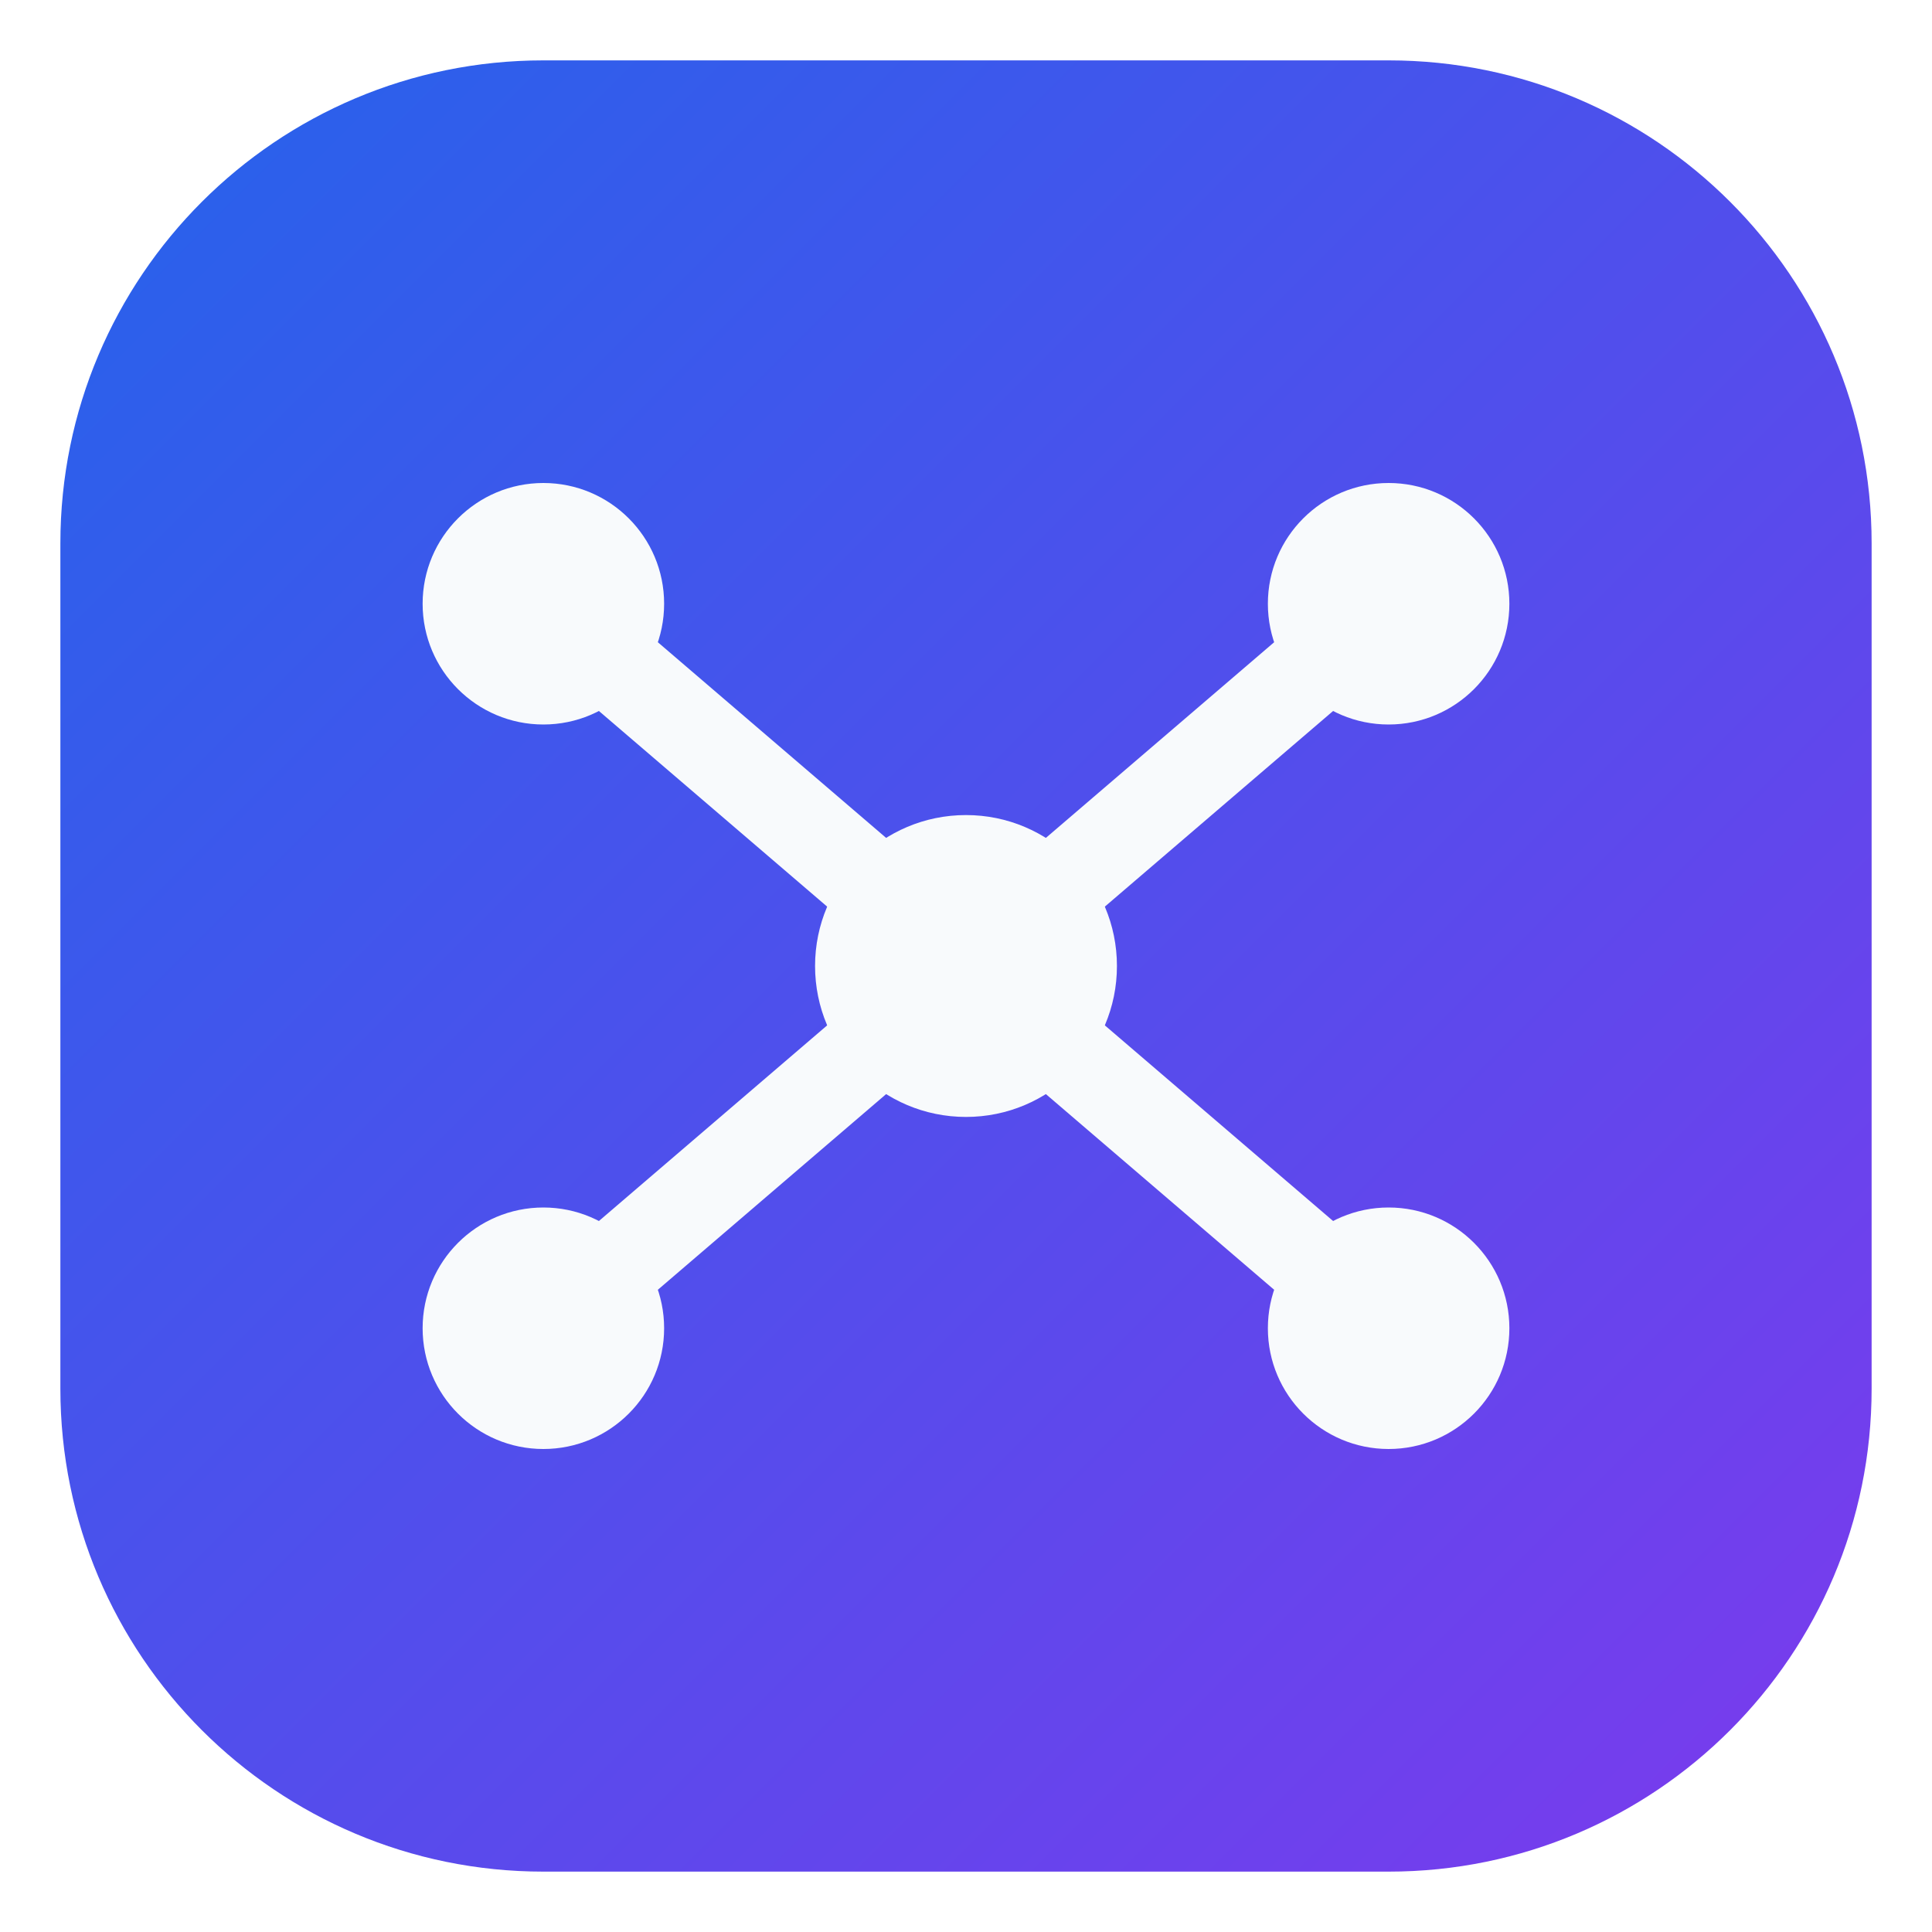
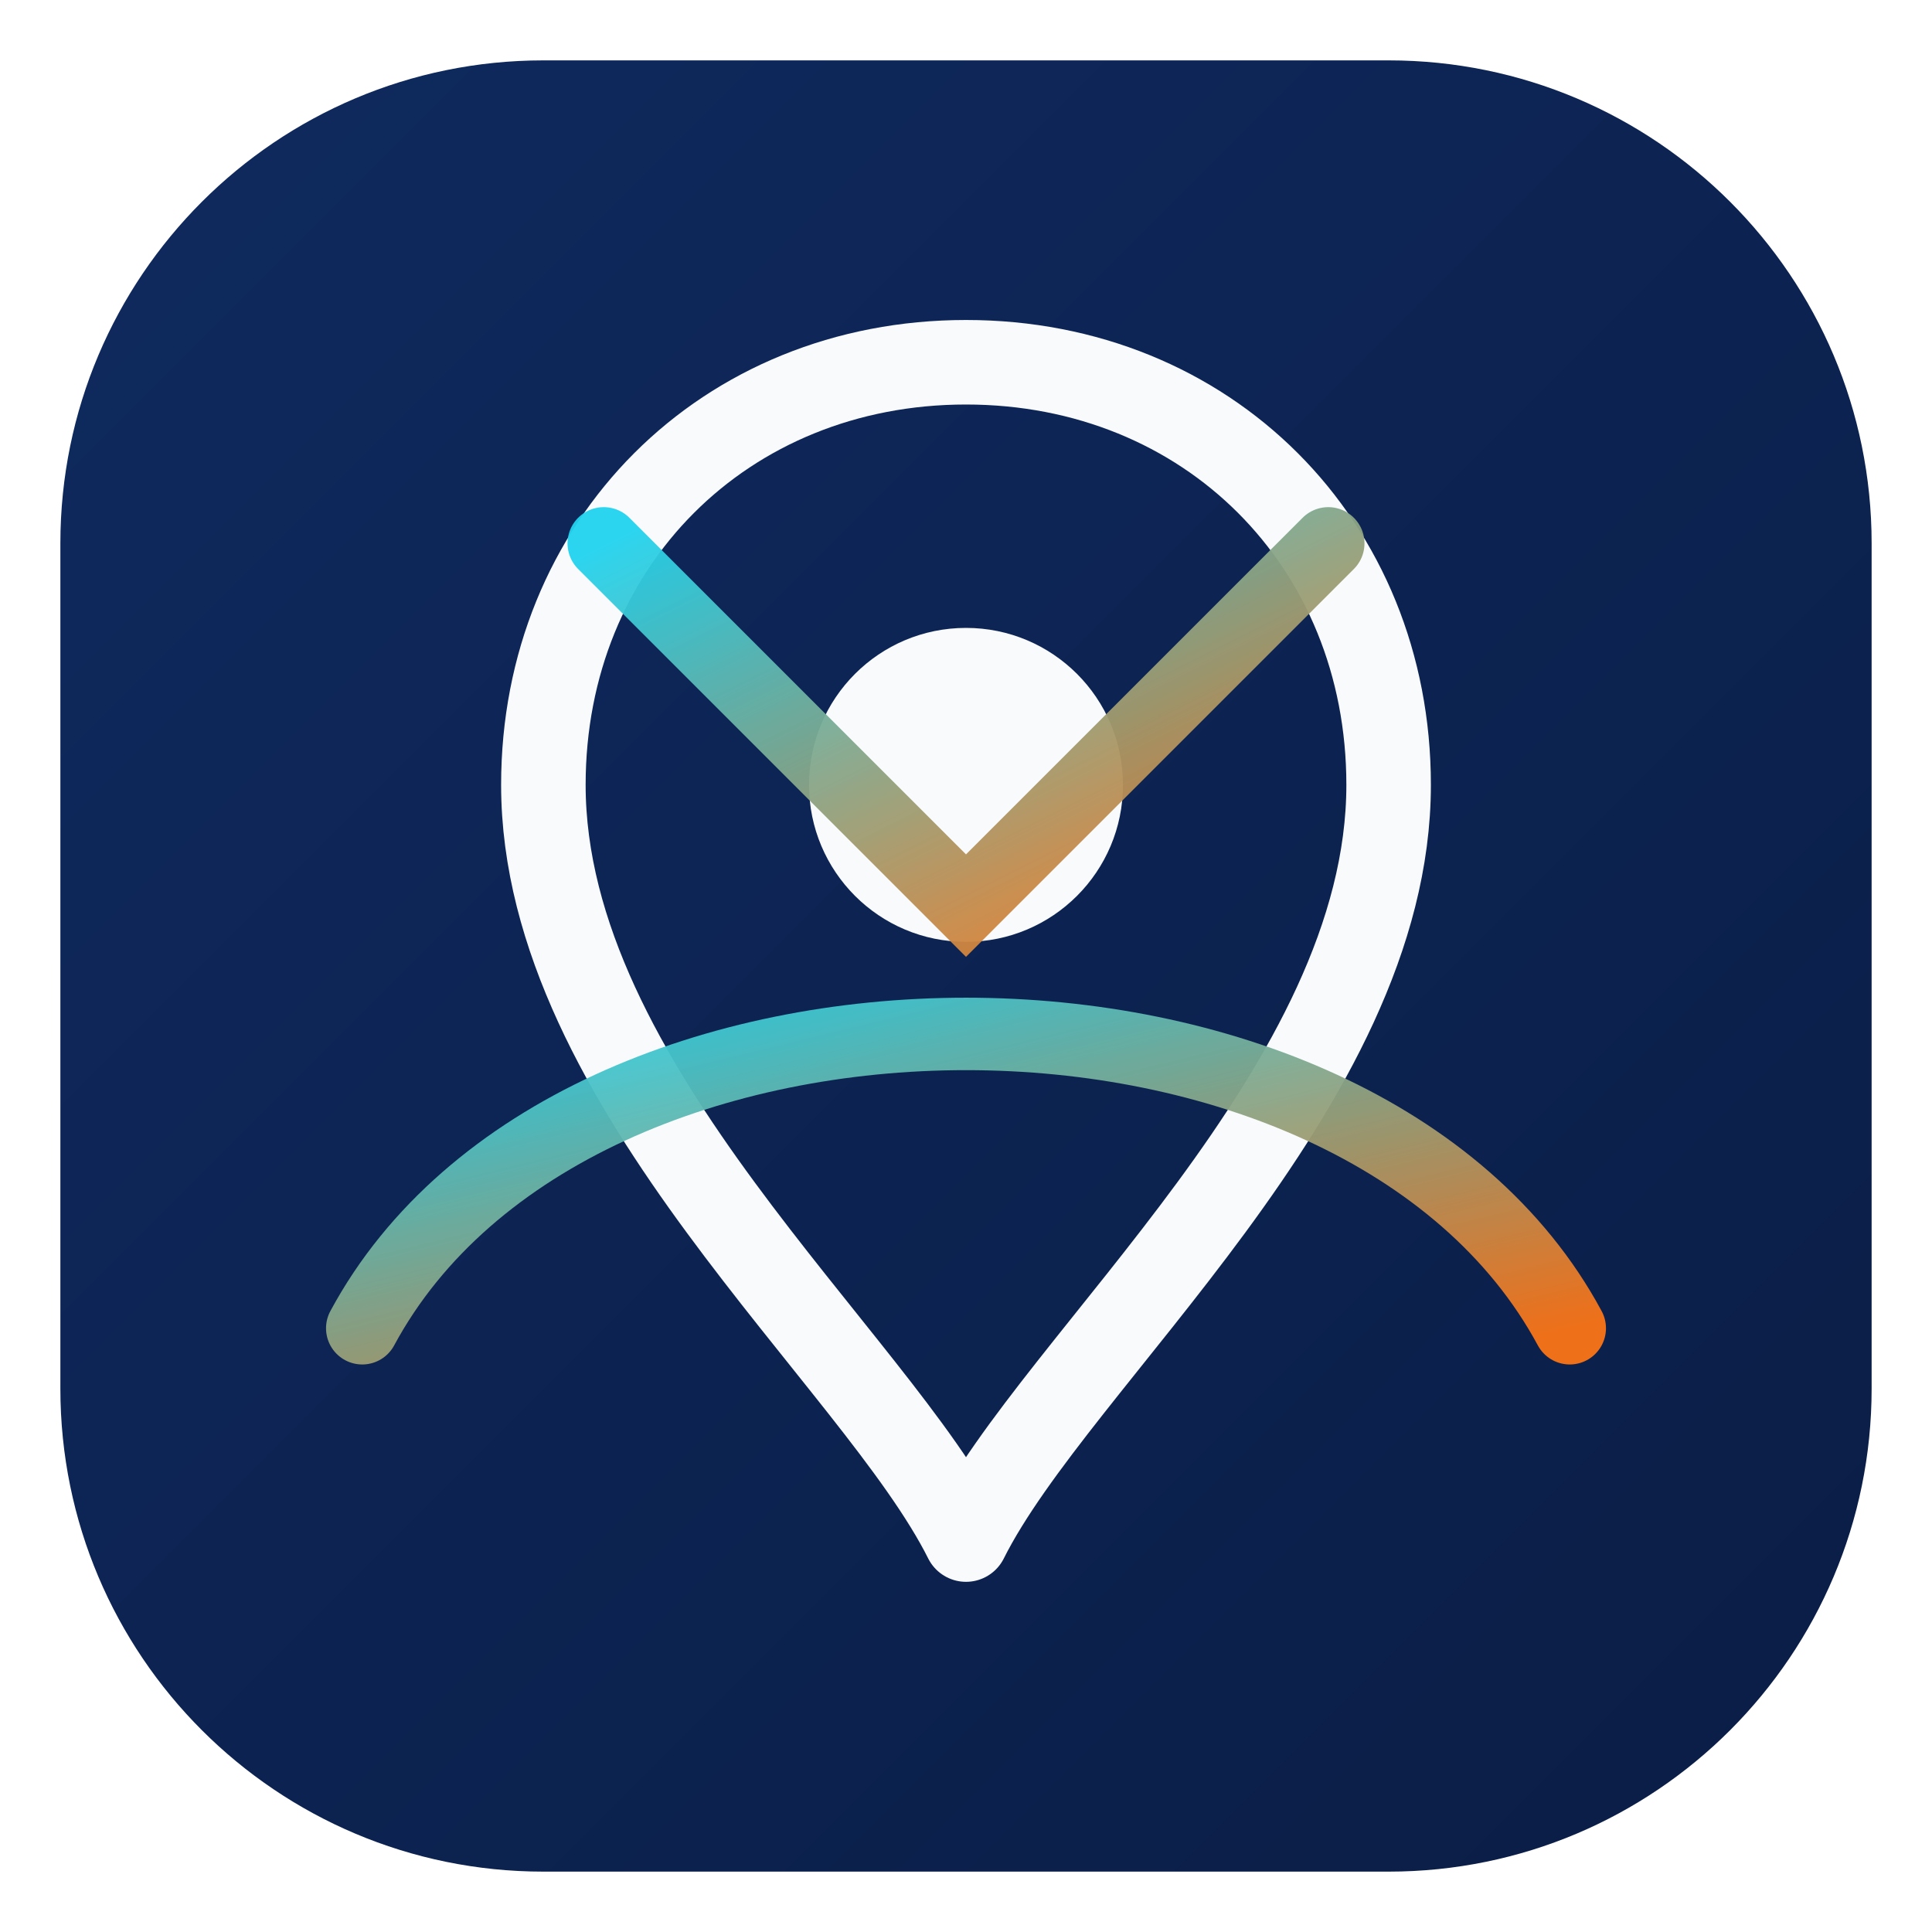
<svg xmlns="http://www.w3.org/2000/svg" viewBox="0 0 64 64" role="img" aria-label="EntraMap favicon">
  <defs>
    <linearGradient id="g" x1="0" y1="0" x2="1" y2="1">
-       <stop offset="0%" stop-color="#2563eb" />
-       <stop offset="100%" stop-color="#7c3aed" />
+       <stop offset="0%" stop-color="#0f2a5f" />
+       <stop offset="100%" stop-color="#0a1d45" />
+     </linearGradient>
+     <linearGradient id="a" x1="0" y1="0" x2="1" y2="1">
+       <stop offset="0%" stop-color="#22d3ee" />
+       <stop offset="100%" stop-color="#f97316" />
    </linearGradient>
  </defs>
  <rect x="2" y="2" width="60" height="60" rx="16" fill="url(#g)" />
-   <g fill="none" stroke="#f8fafc" stroke-width="3" stroke-linecap="round">
-     <path d="M18 20 L32 32 L46 20" />
-     <path d="M18 44 L32 32 L46 44" />
-   </g>
-   <g fill="#f8fafc">
-     <circle cx="18" cy="20" r="4" />
-     <circle cx="46" cy="20" r="4" />
-     <circle cx="18" cy="44" r="4" />
-     <circle cx="46" cy="44" r="4" />
-     <circle cx="32" cy="32" r="5" />
+   <path d="M32 12 C24 12 18 18 18 26 C18 36 29 45 32 51 C35 45 46 36 46 26 C46 18 40 12 32 12 Z" fill="none" stroke="#f8fafc" stroke-width="2.8" stroke-linejoin="round" />
+   <circle cx="32" cy="26" r="5.2" fill="#f8fafc" />
+   <g fill="none" stroke="url(#a)" stroke-width="2.4" stroke-linecap="round" opacity="0.95">
+     <path d="M12 44 C19 31, 45 31, 52 44" />
+     <path d="M20 18 L32 30 L44 18" />
  </g>
</svg>
